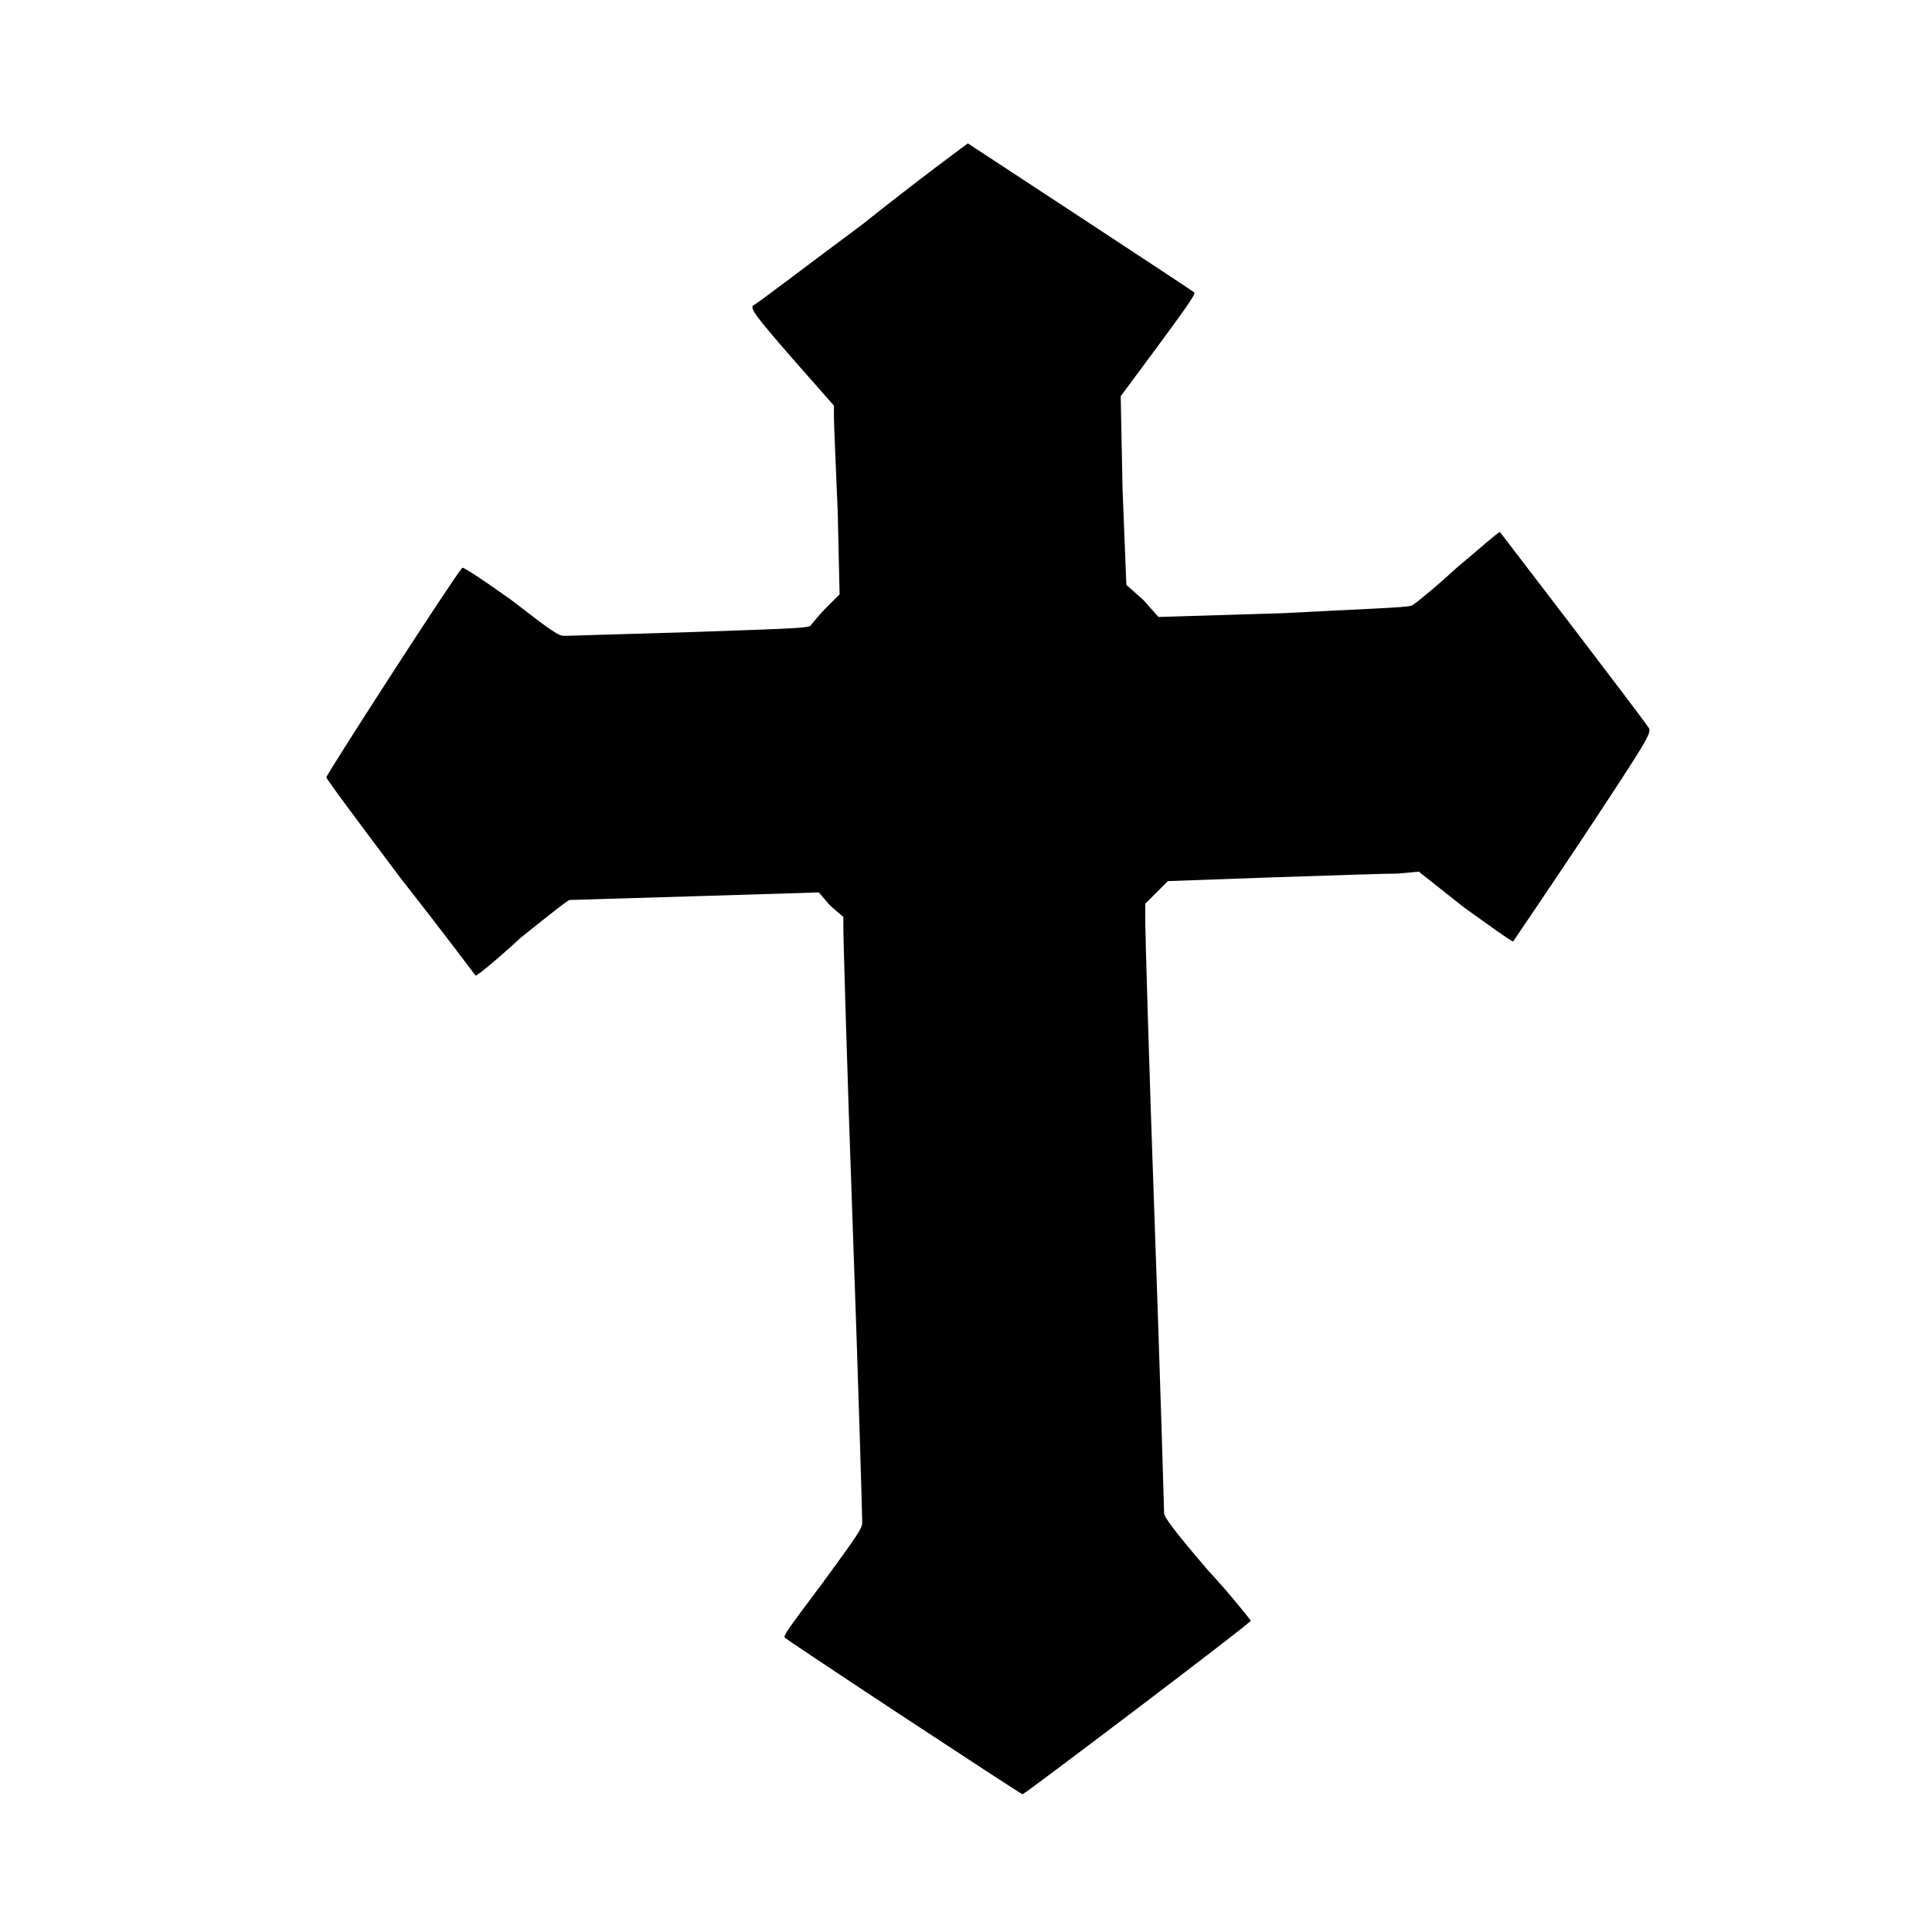
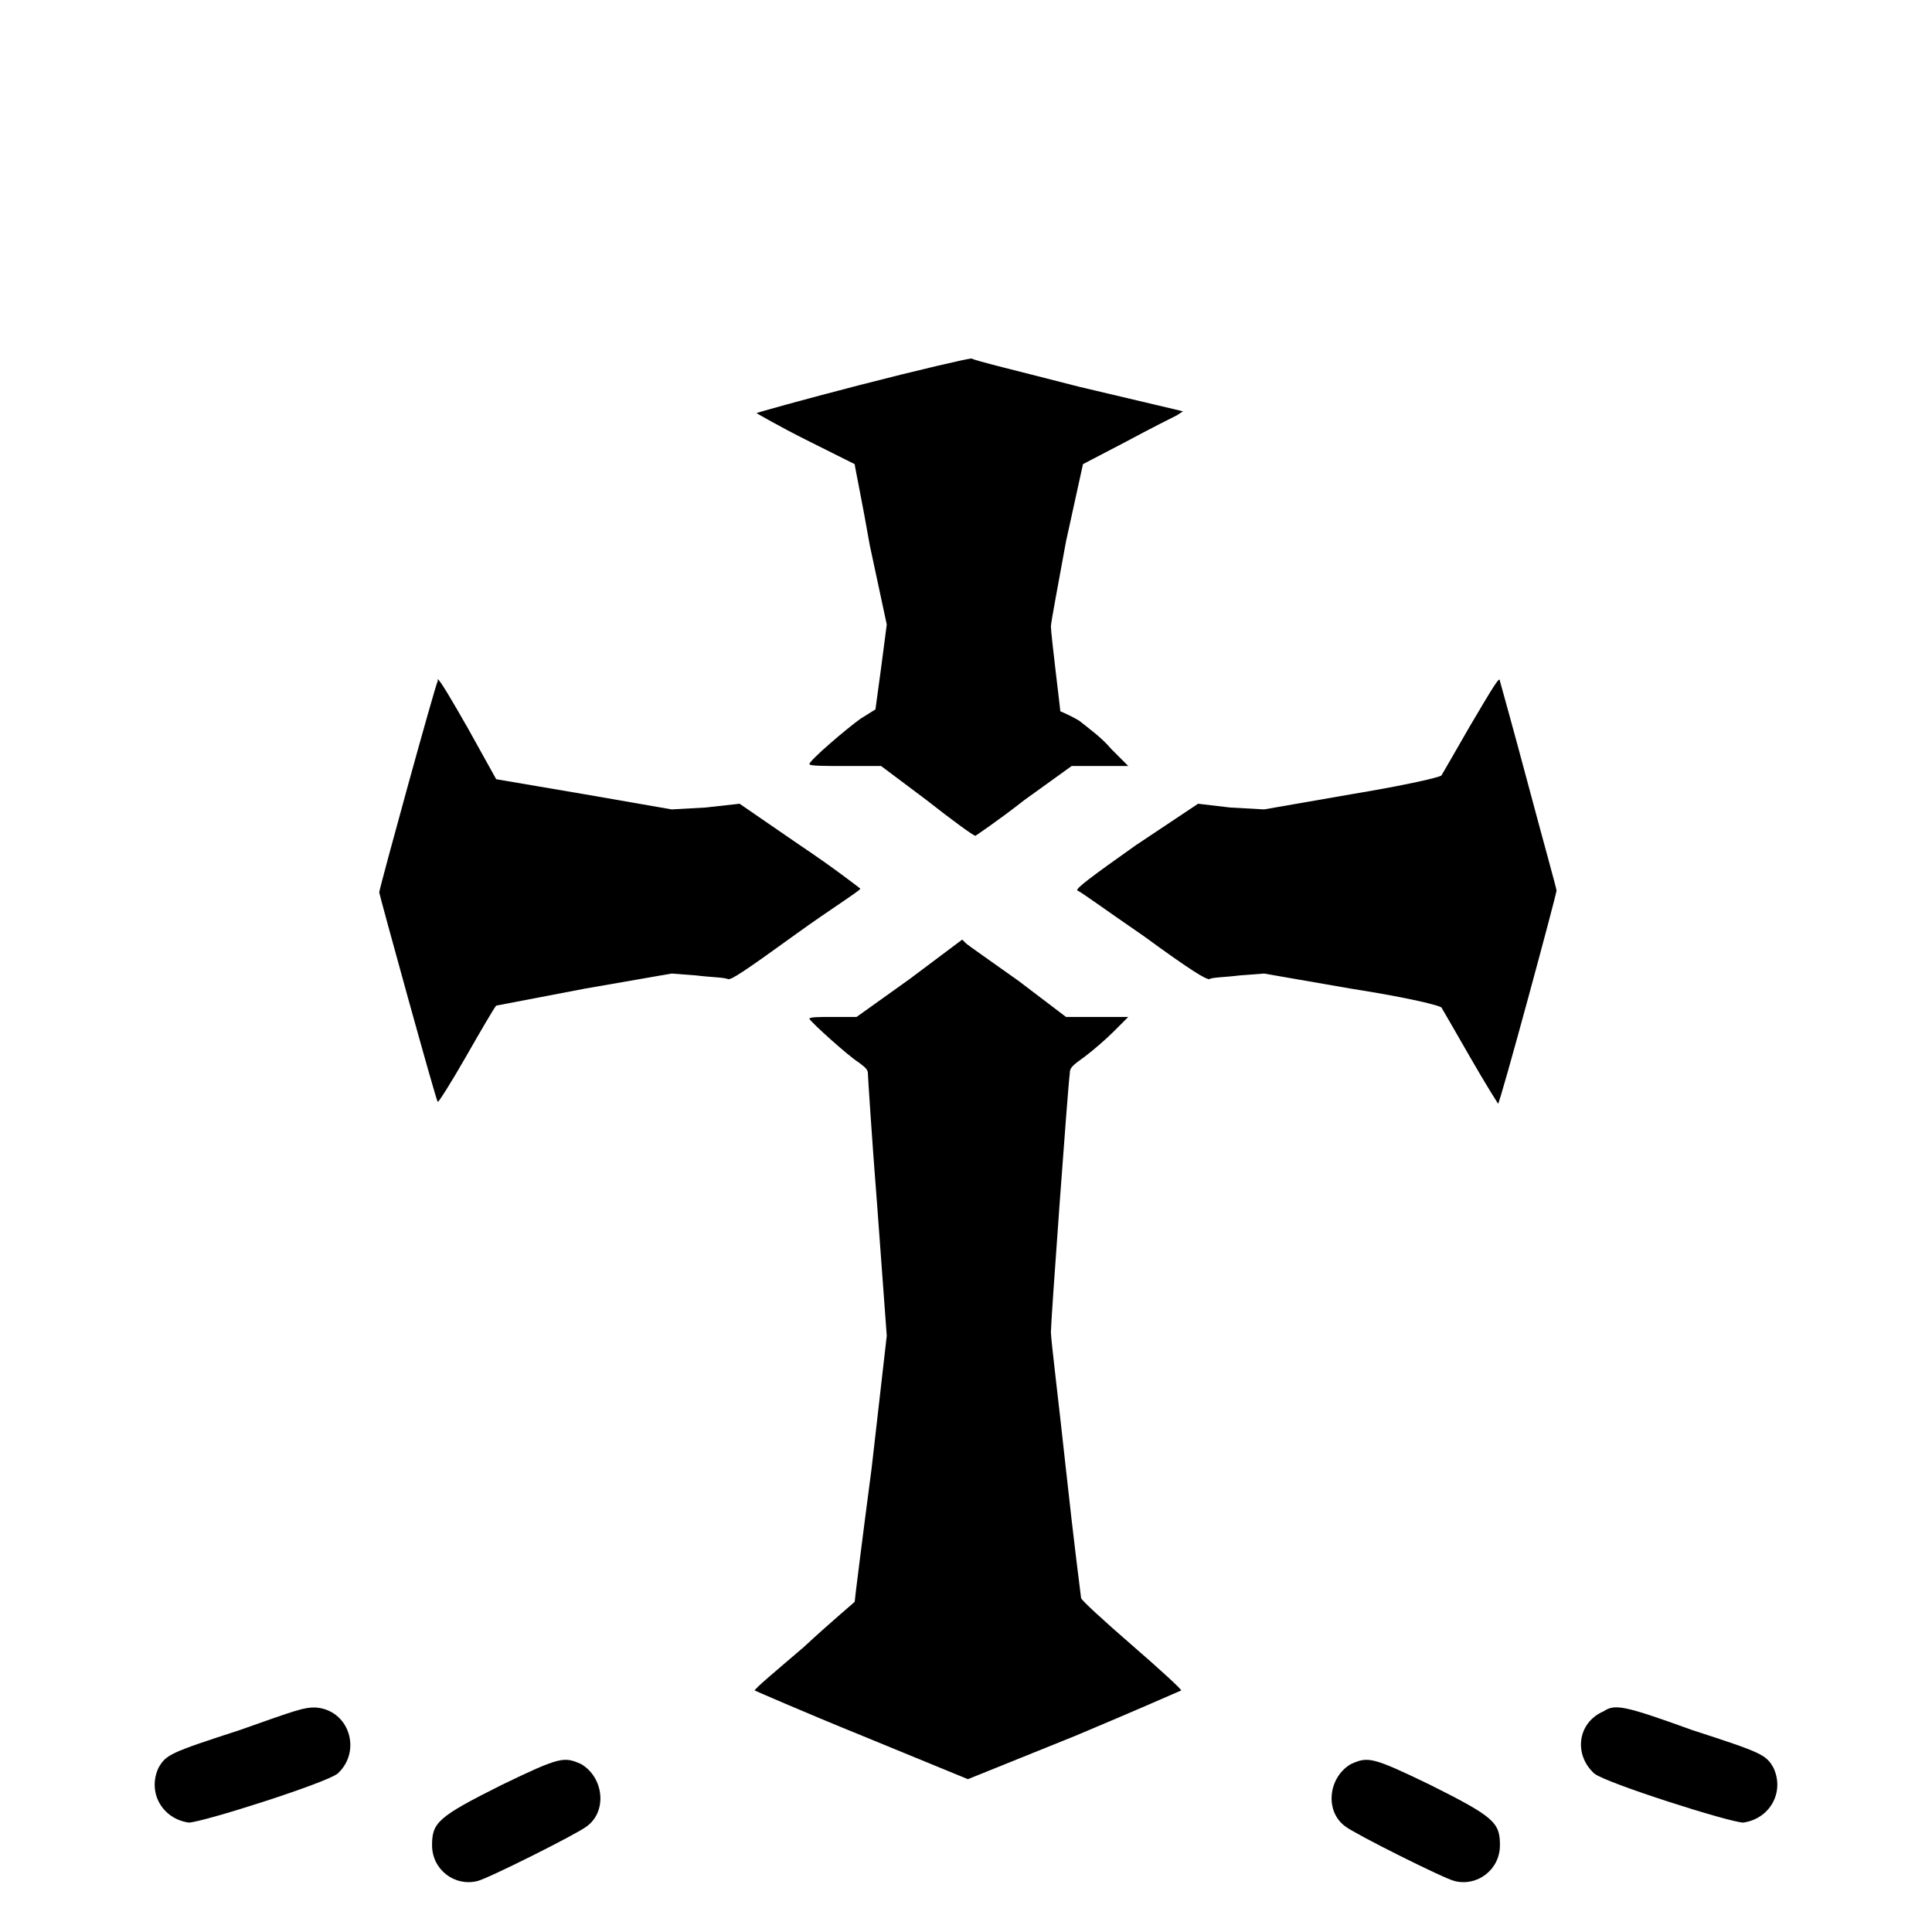
<svg xmlns="http://www.w3.org/2000/svg" version="1.0" width="512" height="512" viewBox="0 0 512 512" preserveAspectRatio="xMidYMid meet">
  <g transform="translate(0,512) scale(0.5,-0.5)" fill="#000000" fill-rule="evenodd" stroke="none">
-     <path d="M457 905 c-31 -23 -57 -43 -58 -43 -1 -2 1 -5 21 -28 l22 -25 0 -6 c0 -4 1 -26 2 -50 l1 -44 -7 -7 c-4 -4 -7 -8 -8 -9 0 -2 -7 -2 -63 -4 -35 -1 -65 -2 -68 -2 -3 0 -6 2 -28 19 -14 10 -26 18 -26 17 -4 -4 -73 -111 -72 -111 0 -1 18 -25 39 -53 22 -28 40 -52 40 -52 0 -1 11 8 24 20 15 12 25 20 26 20 2 0 32 1 67 2 l65 2 6 -7 7 -6 0 -7 c0 -4 2 -75 5 -158 3 -83 5 -153 5 -156 0 -3 -2 -6 -21 -32 -18 -24 -21 -28 -20 -29 2 -2 125 -83 126 -83 1 0 120 90 121 92 0 0 -10 13 -23 27 -18 21 -23 28 -23 30 0 1 -2 70 -5 154 -3 83 -5 155 -5 160 l0 9 6 6 6 6 56 2 c30 1 60 2 66 2 l11 1 24 -19 c14 -10 25 -18 26 -18 0 0 17 25 37 55 35 53 36 55 35 58 -3 5 -79 104 -79 104 -1 0 -11 -9 -23 -19 -12 -11 -23 -20 -24 -20 -1 -1 -31 -2 -68 -4 l-66 -2 -8 9 -9 8 -2 50 -1 50 20 27 c11 15 20 27 19 28 -1 1 -120 79 -120 79 0 0 -26 -19 -56 -43z" />
+     <path d="M456 820 c-31 -8 -56 -15 -55 -15 0 0 12 -7 26 -14 14 -7 26 -13 26 -13 0 -1 4 -20 8 -43 l9 -42 -3 -23 -3 -22 -8 -5 c-7 -5 -27 -22 -27 -24 0 -1 8 -1 19 -1 l19 0 24 -18 c14 -11 25 -19 26 -19 0 0 12 8 26 19 l25 18 15 0 15 0 -9 9 c-5 6 -12 11 -17 15 -5 3 -10 5 -10 5 0 1 -5 41 -5 45 0 2 4 23 8 45 l9 41 23 12 c13 7 25 13 27 14 l3 2 -55 13 c-31 8 -56 14 -57 15 -2 0 -28 -6 -59 -14z" />
+     <path d="M232 663 c-1 -1 -31 -110 -31 -112 0 -1 30 -110 31 -111 0 -1 7 10 15 24 8 14 15 26 16 27 0 0 21 4 47 9 l46 8 13 -1 c8 -1 15 -1 17 -2 2 0 7 3 36 24 18 13 34 23 34 24 0 0 -14 11 -32 23 l-32 22 -18 -2 -18 -1 -46 8 -47 8 -15 27 c-8 14 -15 26 -16 26 0 0 0 0 0 -1z" />
+     <path d="M779 639 c-8 -14 -15 -26 -15 -26 -1 -1 -18 -5 -48 -10 l-46 -8 -18 1 -17 2 -33 -22 c-24 -17 -32 -23 -31 -24 1 0 16 -11 35 -24 26 -19 33 -23 35 -23 1 1 8 1 16 2 l13 1 46 -8 c32 -5 47 -9 48 -10 0 0 7 -12 15 -26 8 -14 15 -25 15 -25 1 0 31 111 31 113 0 1 -7 26 -15 56 -8 30 -15 55 -15 55 0 3 -3 -2 -16 -24z" />
+     <path d="M482 505 l-28 -20 -13 0 c-7 0 -12 0 -12 -1 1 -2 21 -20 26 -23 4 -3 5 -4 5 -6 0 -1 2 -33 5 -71 l5 -68 -8 -70 c-5 -38 -9 -70 -9 -71 -1 -1 -13 -11 -27 -24 -14 -12 -26 -22 -26 -23 0 0 25 -11 57 -24 l56 -23 57 23 c31 13 56 24 56 24 1 0 -11 11 -26 24 -15 13 -27 24 -27 25 0 0 -4 31 -8 68 -4 37 -8 69 -8 73 0 6 9 130 10 137 0 3 1 4 8 9 4 3 11 9 15 13 l8 8 -17 0 -16 0 -25 19 c-14 10 -27 19 -28 20 l-2 2 -28 -21z" />
+     <path d="M127 107 c-37 -12 -39 -13 -43 -20 -6 -13 2 -27 16 -29 7 0 73 21 79 26 13 12 6 34 -12 35 -6 0 -9 -1 -40 -12z" />
+     <path d="M850 117 c-14 -6 -16 -23 -5 -33 6 -5 72 -26 79 -26 14 2 22 16 16 29 -4 7 -6 8 -43 20 -36 13 -41 14 -47 10z" />
+     <path d="M266 78 c-34 -17 -37 -20 -37 -32 0 -13 12 -22 24 -19 5 1 53 25 58 29 11 8 9 26 -3 33 -9 4 -11 4 -42 -11z" />
+     <path d="M716 89 c-12 -7 -14 -25 -3 -33 5 -4 53 -28 58 -29 12 -3 24 6 24 19 0 12 -3 15 -37 32 -31 15 -33 15 -42 11z" />
  </g>
</svg>
